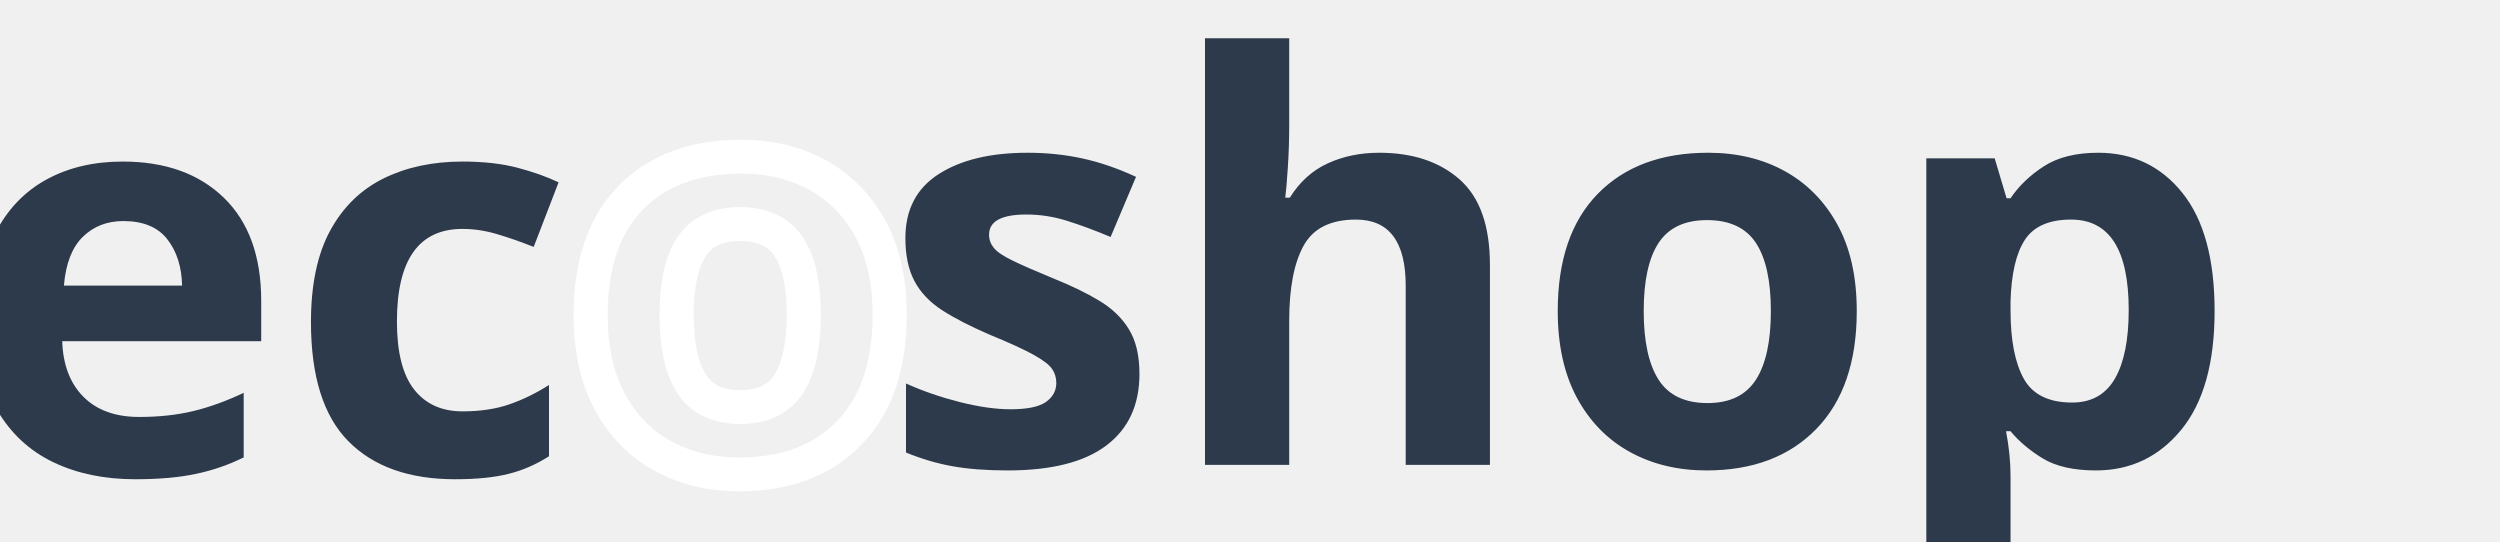
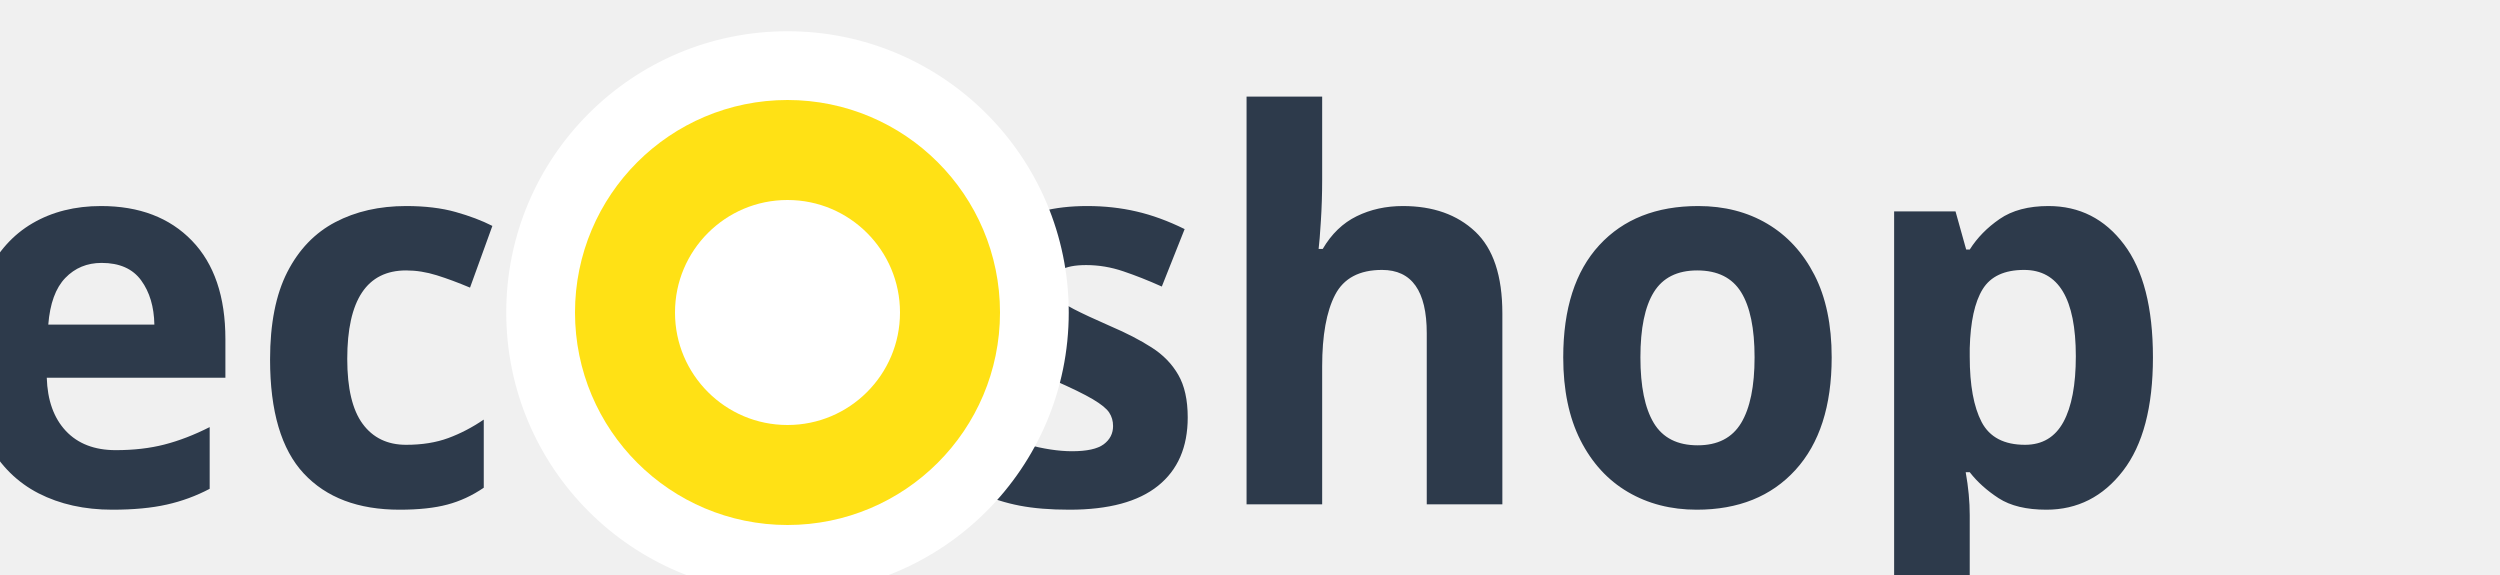
- <svg xmlns="http://www.w3.org/2000/svg" xmlns:xlink="http://www.w3.org/1999/xlink" id="Logo" data-name="// Logo //" width="217" height="47" viewBox="0 0 217 47">
+ <svg xmlns="http://www.w3.org/2000/svg" width="200" height="46">
  <defs>
    <style>
-       .cls-1, .cls-2 {
+       .cls-1 {
        font-size: 116px;
        font-family: Montserrat;
        font-weight: 700;
        text-transform: uppercase;
-       }
- 
-       .cls-1 {
-         fill: #2d3a4b;
-       }
- 
-       .cls-2 {
-         stroke: #fff;
-         stroke-linejoin: round;
-         stroke-width: 7px;
-         filter: url(#filter);
-         fill: #fde428;
+          fill: #2d3a4b;
      }
    </style>
-     <filter id="filter" x="417" y="43" width="55" height="54" filterUnits="userSpaceOnUse">
-       <feFlood result="flood" flood-color="#ffe115" />
-       <feComposite result="composite" operator="in" in2="SourceGraphic" />
-       <feBlend result="blend" in2="SourceGraphic" />
-     </filter>
  </defs>
-   <text id="shop" class="cls-1" transform="translate(76.38 40.348) scale(0.423 0.42)">shop</text>
-   <text id="ec" class="cls-1" transform="translate(-4.215 41.113) scale(0.423 0.42)">ec</text>
-   <g transform="translate(49.061 40.693) scale(0.423 0.42)" style="fill: #fde428; filter: url(#filter)">
-     <text id="o" class="cls-2" style="stroke: inherit; filter: none; fill: inherit">o</text>
-   </g>
-   <use transform="translate(49.061 40.693) scale(0.423 0.42)" xlink:href="#o" style="stroke: #fff; filter: none; fill: none" />
+   <text id="shop" class="cls-1" transform="translate(76.38 40.348) scale(0.35 0.37)">shop</text>
+   <text id="ec" class="cls-1" transform="translate(-4.215 40.348) scale(0.35 0.37)">ec</text>
+   <circle cx="63" cy="25" r="22" style="stroke: white; fill: white" />
+   <circle cx="63" cy="25" r="13" style="stroke: #ffe115; stroke-width:8px; fill: white" />
</svg>
